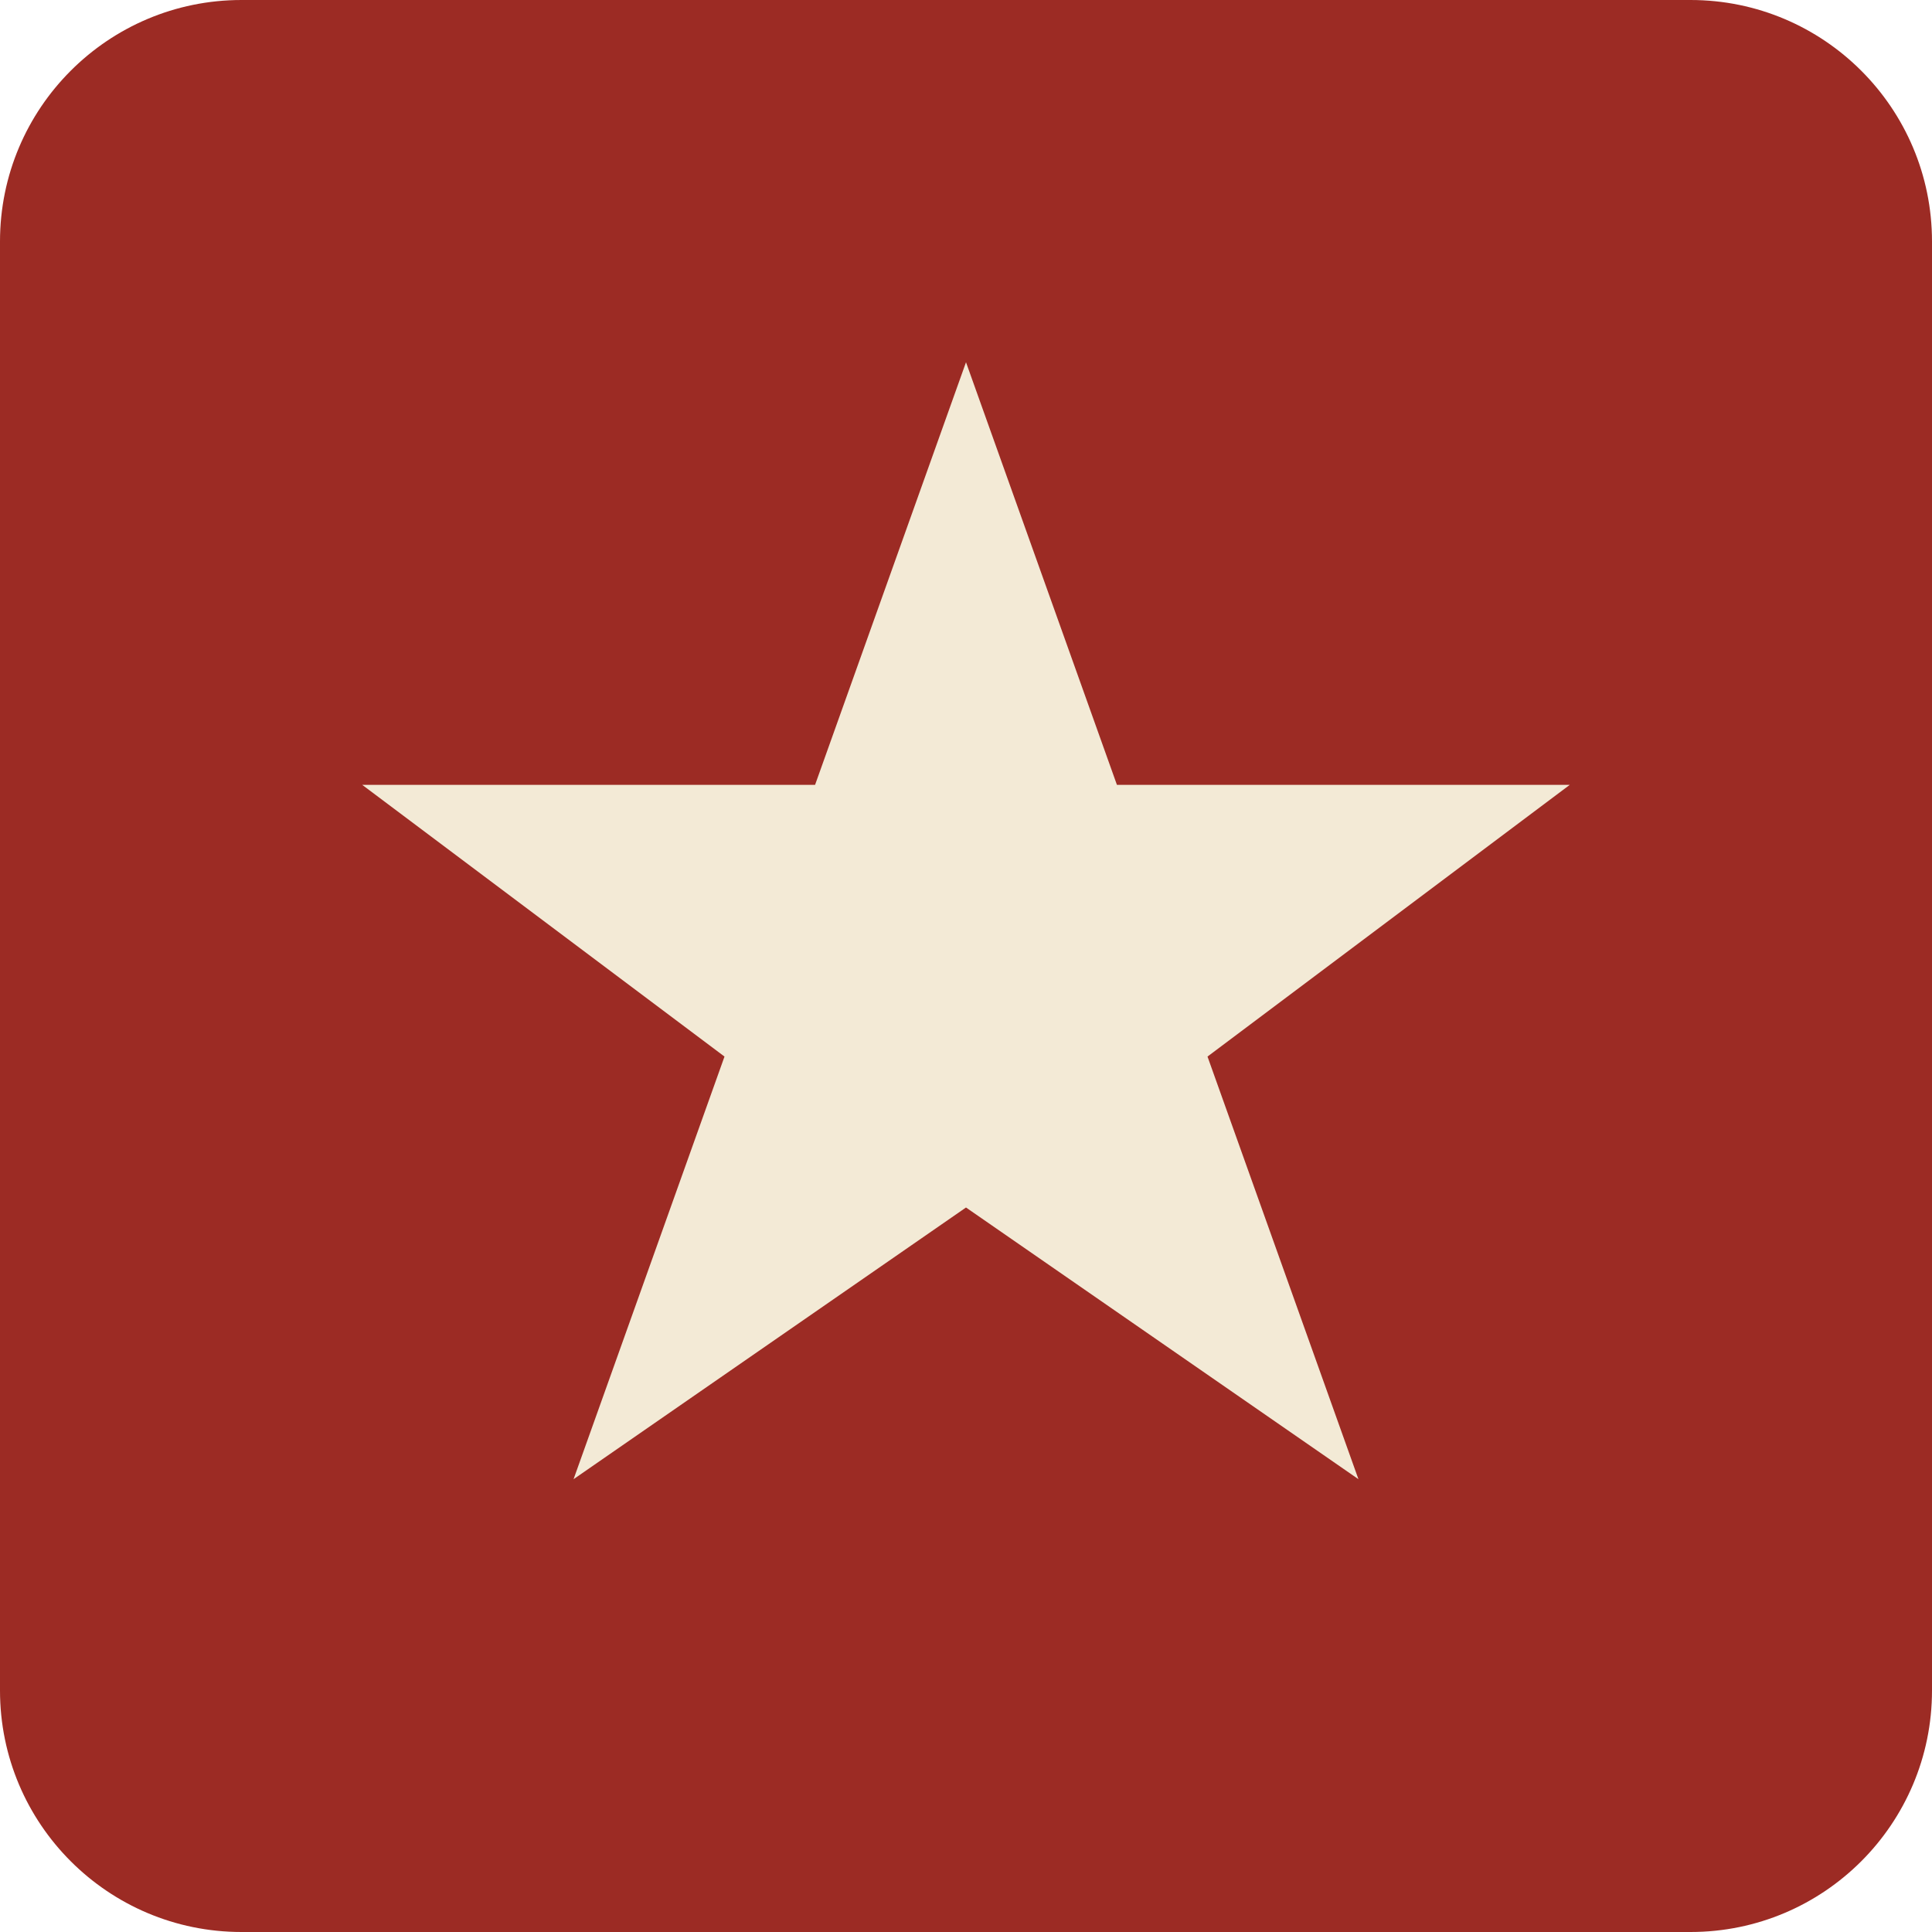
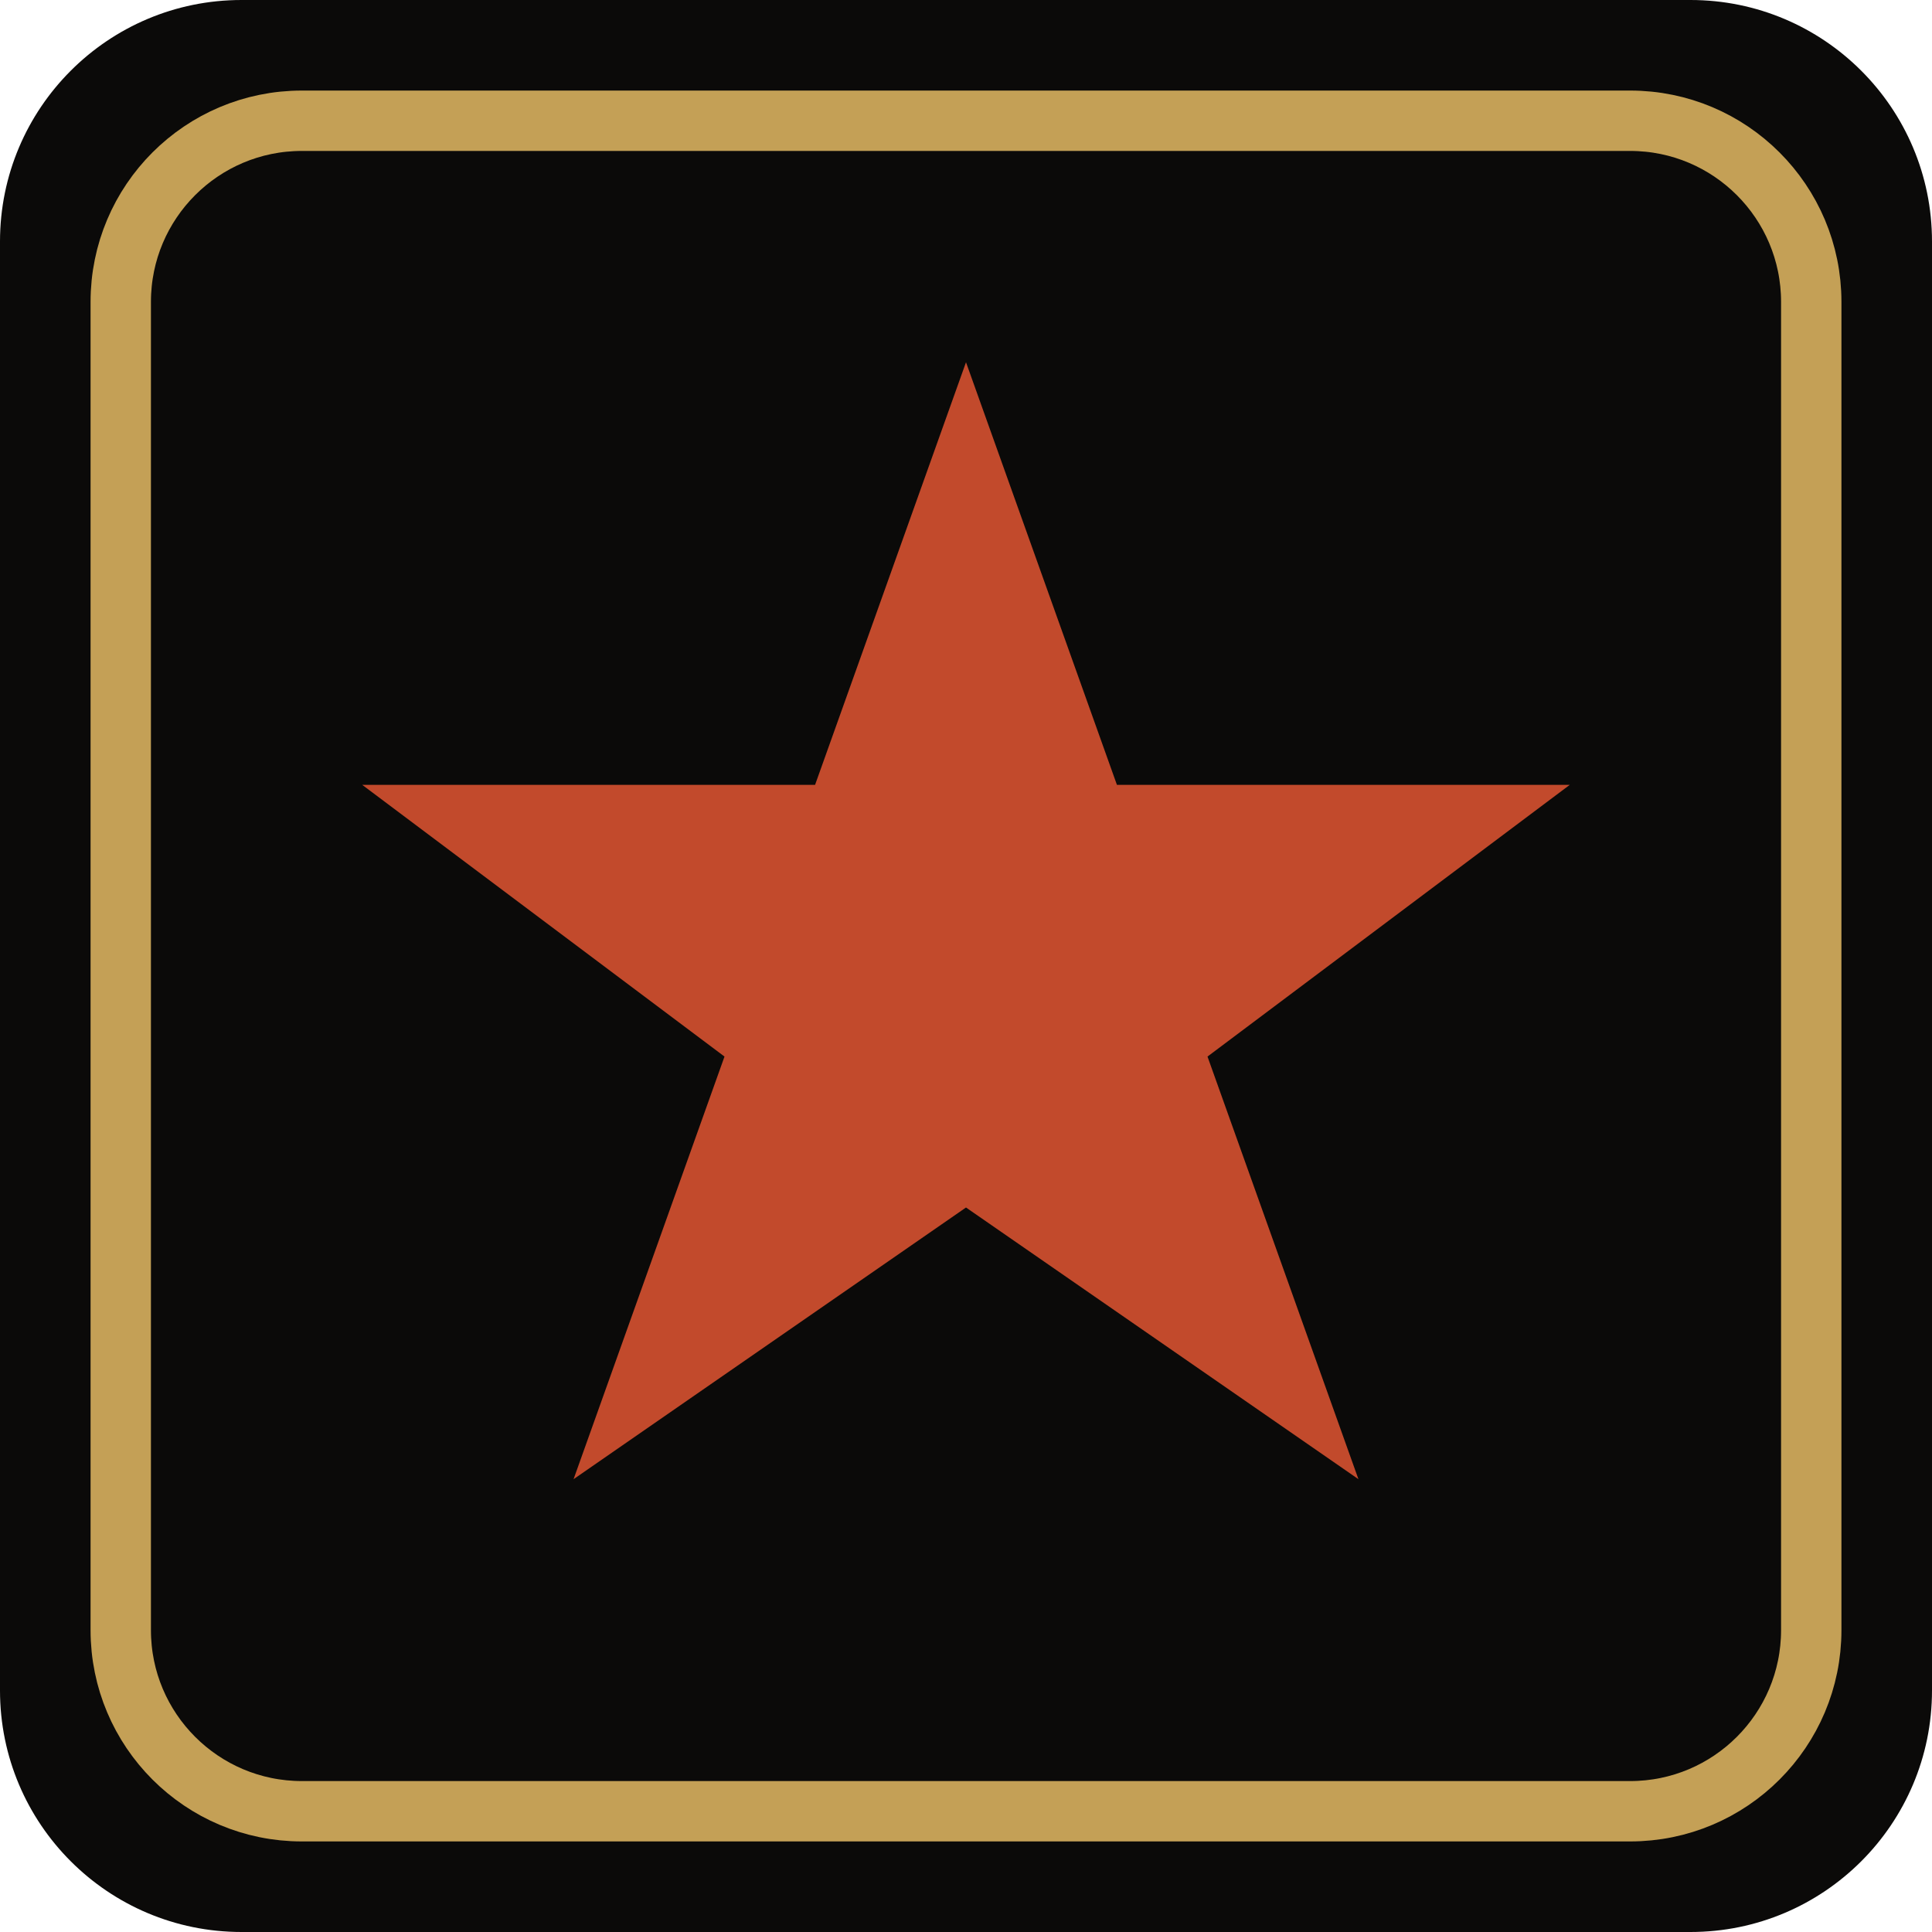
<svg xmlns="http://www.w3.org/2000/svg" viewBox="0 0 64 64">
-   <rect width="64" height="64" rx="8" fill="#9c2b24" />
-   <path d="M32 12l5 14h15l-12 9 5 14-13-9-13 9 5-14-12-9h15z" fill="#f3ead6" />
+   <rect width="64" height="64" rx="8" fill="#0b0a09" />
+   <rect x="4" y="4" width="56" height="56" rx="6" fill="none" stroke="#c4a056" stroke-width="2" />
+   <path d="M32 12l5 14h15l-12 9 5 14-13-9-13 9 5-14-12-9h15z" fill="#c24a2c" />
</svg>
